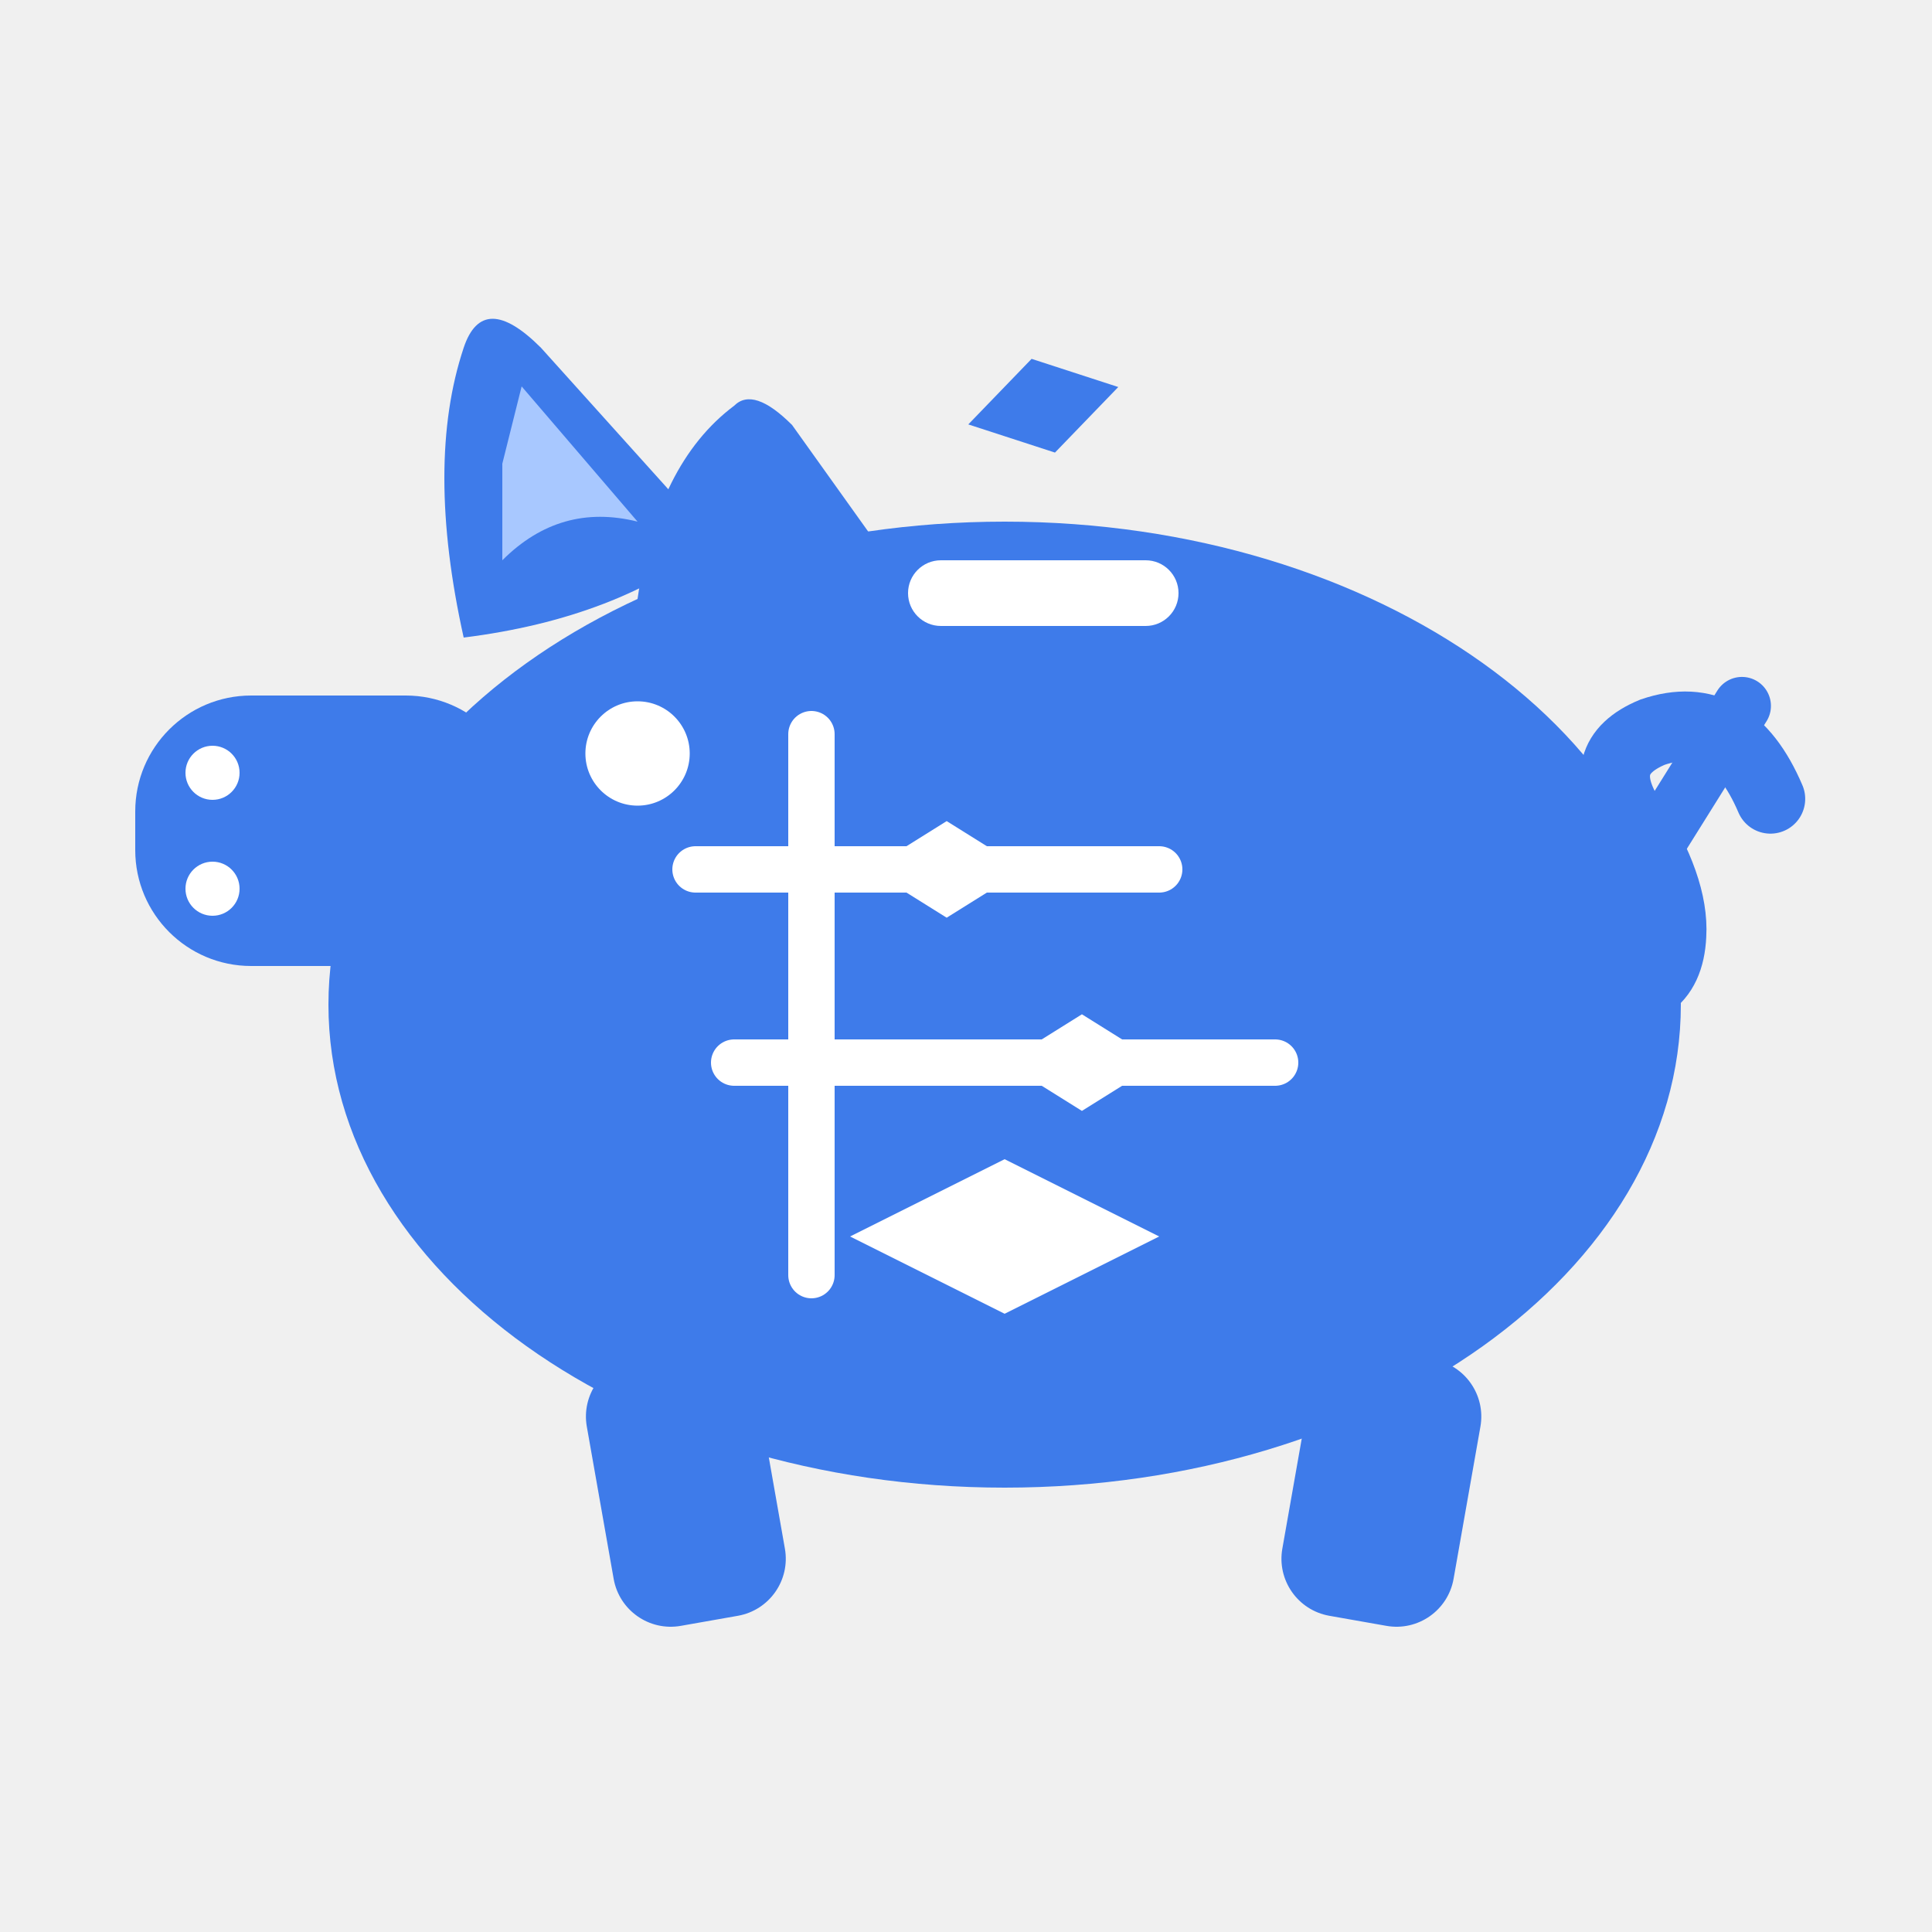
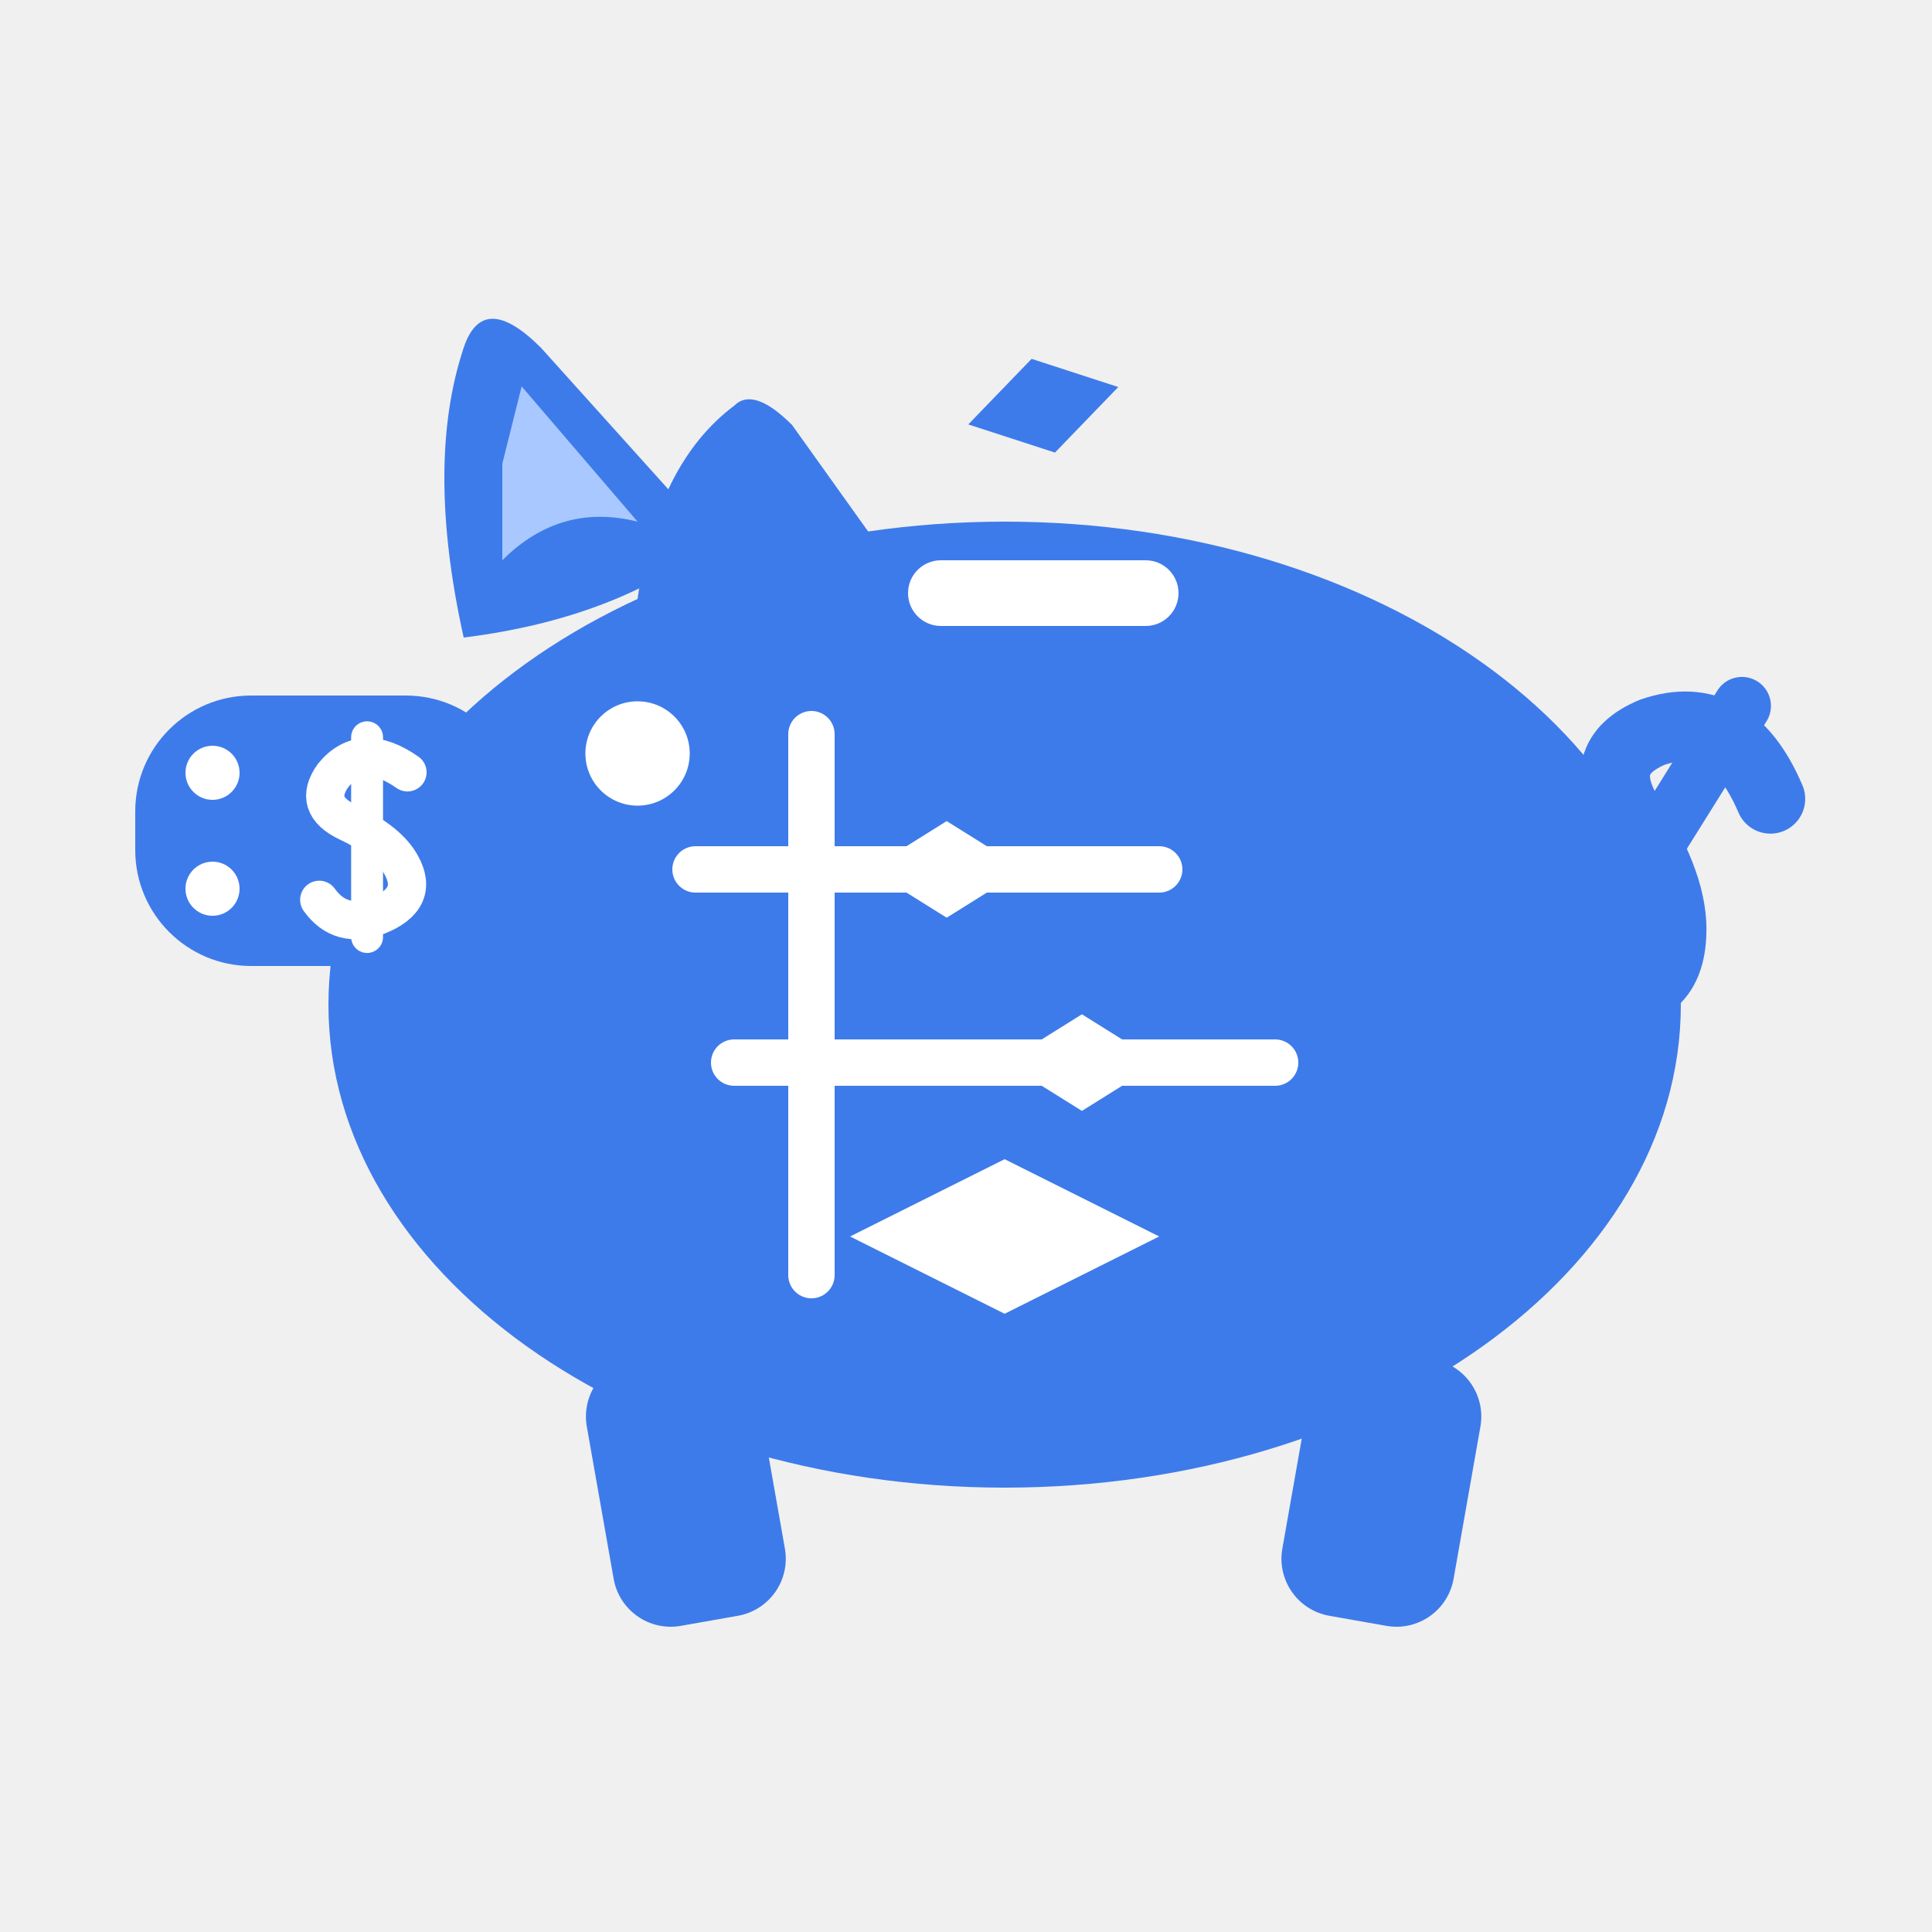
- <svg xmlns="http://www.w3.org/2000/svg" viewBox="10 18 100 100" role="img" aria-label="EvidenceBank：尖耳朵、突出鼻子和短腿的存钱罐小猪，背上菱形落向投币口，肚子是森林图，卷尾是美元符号">
+ <svg xmlns="http://www.w3.org/2000/svg" viewBox="10 18 100 100" role="img" aria-label="EvidenceBank：尖耳朵、鼻口上有白色美元符号的存钱罐小猪，背上菱形落向投币口，肚子是森林图，卷尾是美元符号">
  <g transform="translate(95.5 62) rotate(32)">
    <path d="M 3.8 -5.5 Q -0.5 -8.5 -3.2 -5.2 Q -5.2 -2.4 -1.8 -0.8 Q 2 1 3.2 3.2 Q 5 6.4 1 8 Q -2.5 9.3 -4.5 6.5" fill="none" stroke="#3E7BEA" stroke-width="3.6" stroke-linecap="round" />
    <line x1="0" y1="-8.8" x2="0" y2="10" stroke="#3E7BEA" stroke-width="3" stroke-linecap="round" />
  </g>
  <rect x="41" y="88" width="9" height="14" rx="3" fill="#3E7BEA" transform="rotate(-10 45.5 95)" />
  <rect x="77" y="88" width="9" height="14" rx="3" fill="#3E7BEA" transform="rotate(10 81.5 95)" />
  <ellipse cx="62" cy="70" rx="35" ry="25" fill="#3E7BEA" />
  <path d="M43 49 Q44 42 48 39 Q49 38 51 40 L56 47 Q52 50 43 49Z" fill="#3E7BEA" />
  <path d="M34 51 Q32 42 34 36 Q35 33 38 36 L47 46 Q42 50 34 51Z" fill="#3E7BEA" />
  <path d="M36 42 L37 38 L43 45 Q39 44 36 47Z" fill="#A8C8FF" />
  <rect x="17" y="54" width="20" height="14" rx="6" fill="#3E7BEA" />
  <circle cx="21" cy="58" r="1.4" fill="#FFFFFF" />
  <circle cx="21" cy="64" r="1.4" fill="#FFFFFF" />
+   <g transform="translate(29 61) scale(.55)" fill="none" stroke="#FFFFFF" stroke-linecap="round">
+     <path d="M3.8 -5.5 Q-.5 -8.5 -3.2 -5.2 Q-5.2 -2.4 -1.8 -.8 Q2 1 3.2 3.2 Q5 6.4 1 8 Q-2.5 9.3 -4.5 6.5" stroke-width="3.6" />
+     <line x1="0" y1="-8.8" x2="0" y2="10" stroke-width="3" />
+   </g>
  <circle cx="43" cy="57" r="2.7" fill="#FFFFFF" />
  <polygon points="60,39 64,36.5 68,39 64,41.5" fill="#3E7BEA" transform="rotate(-14 64 39)" />
  <rect x="57" y="47" width="14" height="3.4" rx="1.7" fill="#FFFFFF" />
  <line x1="52" y1="56" x2="52" y2="84" stroke="#FFFFFF" stroke-width="2.4" stroke-linecap="round" />
  <line x1="46" y1="63" x2="70" y2="63" stroke="#FFFFFF" stroke-width="2.4" stroke-linecap="round" />
  <polygon points="55,63 59,60.5 63,63 59,65.5" fill="#FFFFFF" />
  <line x1="48" y1="73" x2="76" y2="73" stroke="#FFFFFF" stroke-width="2.4" stroke-linecap="round" />
  <polygon points="62,73 66,70.5 70,73 66,75.5" fill="#FFFFFF" />
  <polygon points="54,82 62,78 70,82 62,86" fill="#FFFFFF" />
</svg>
